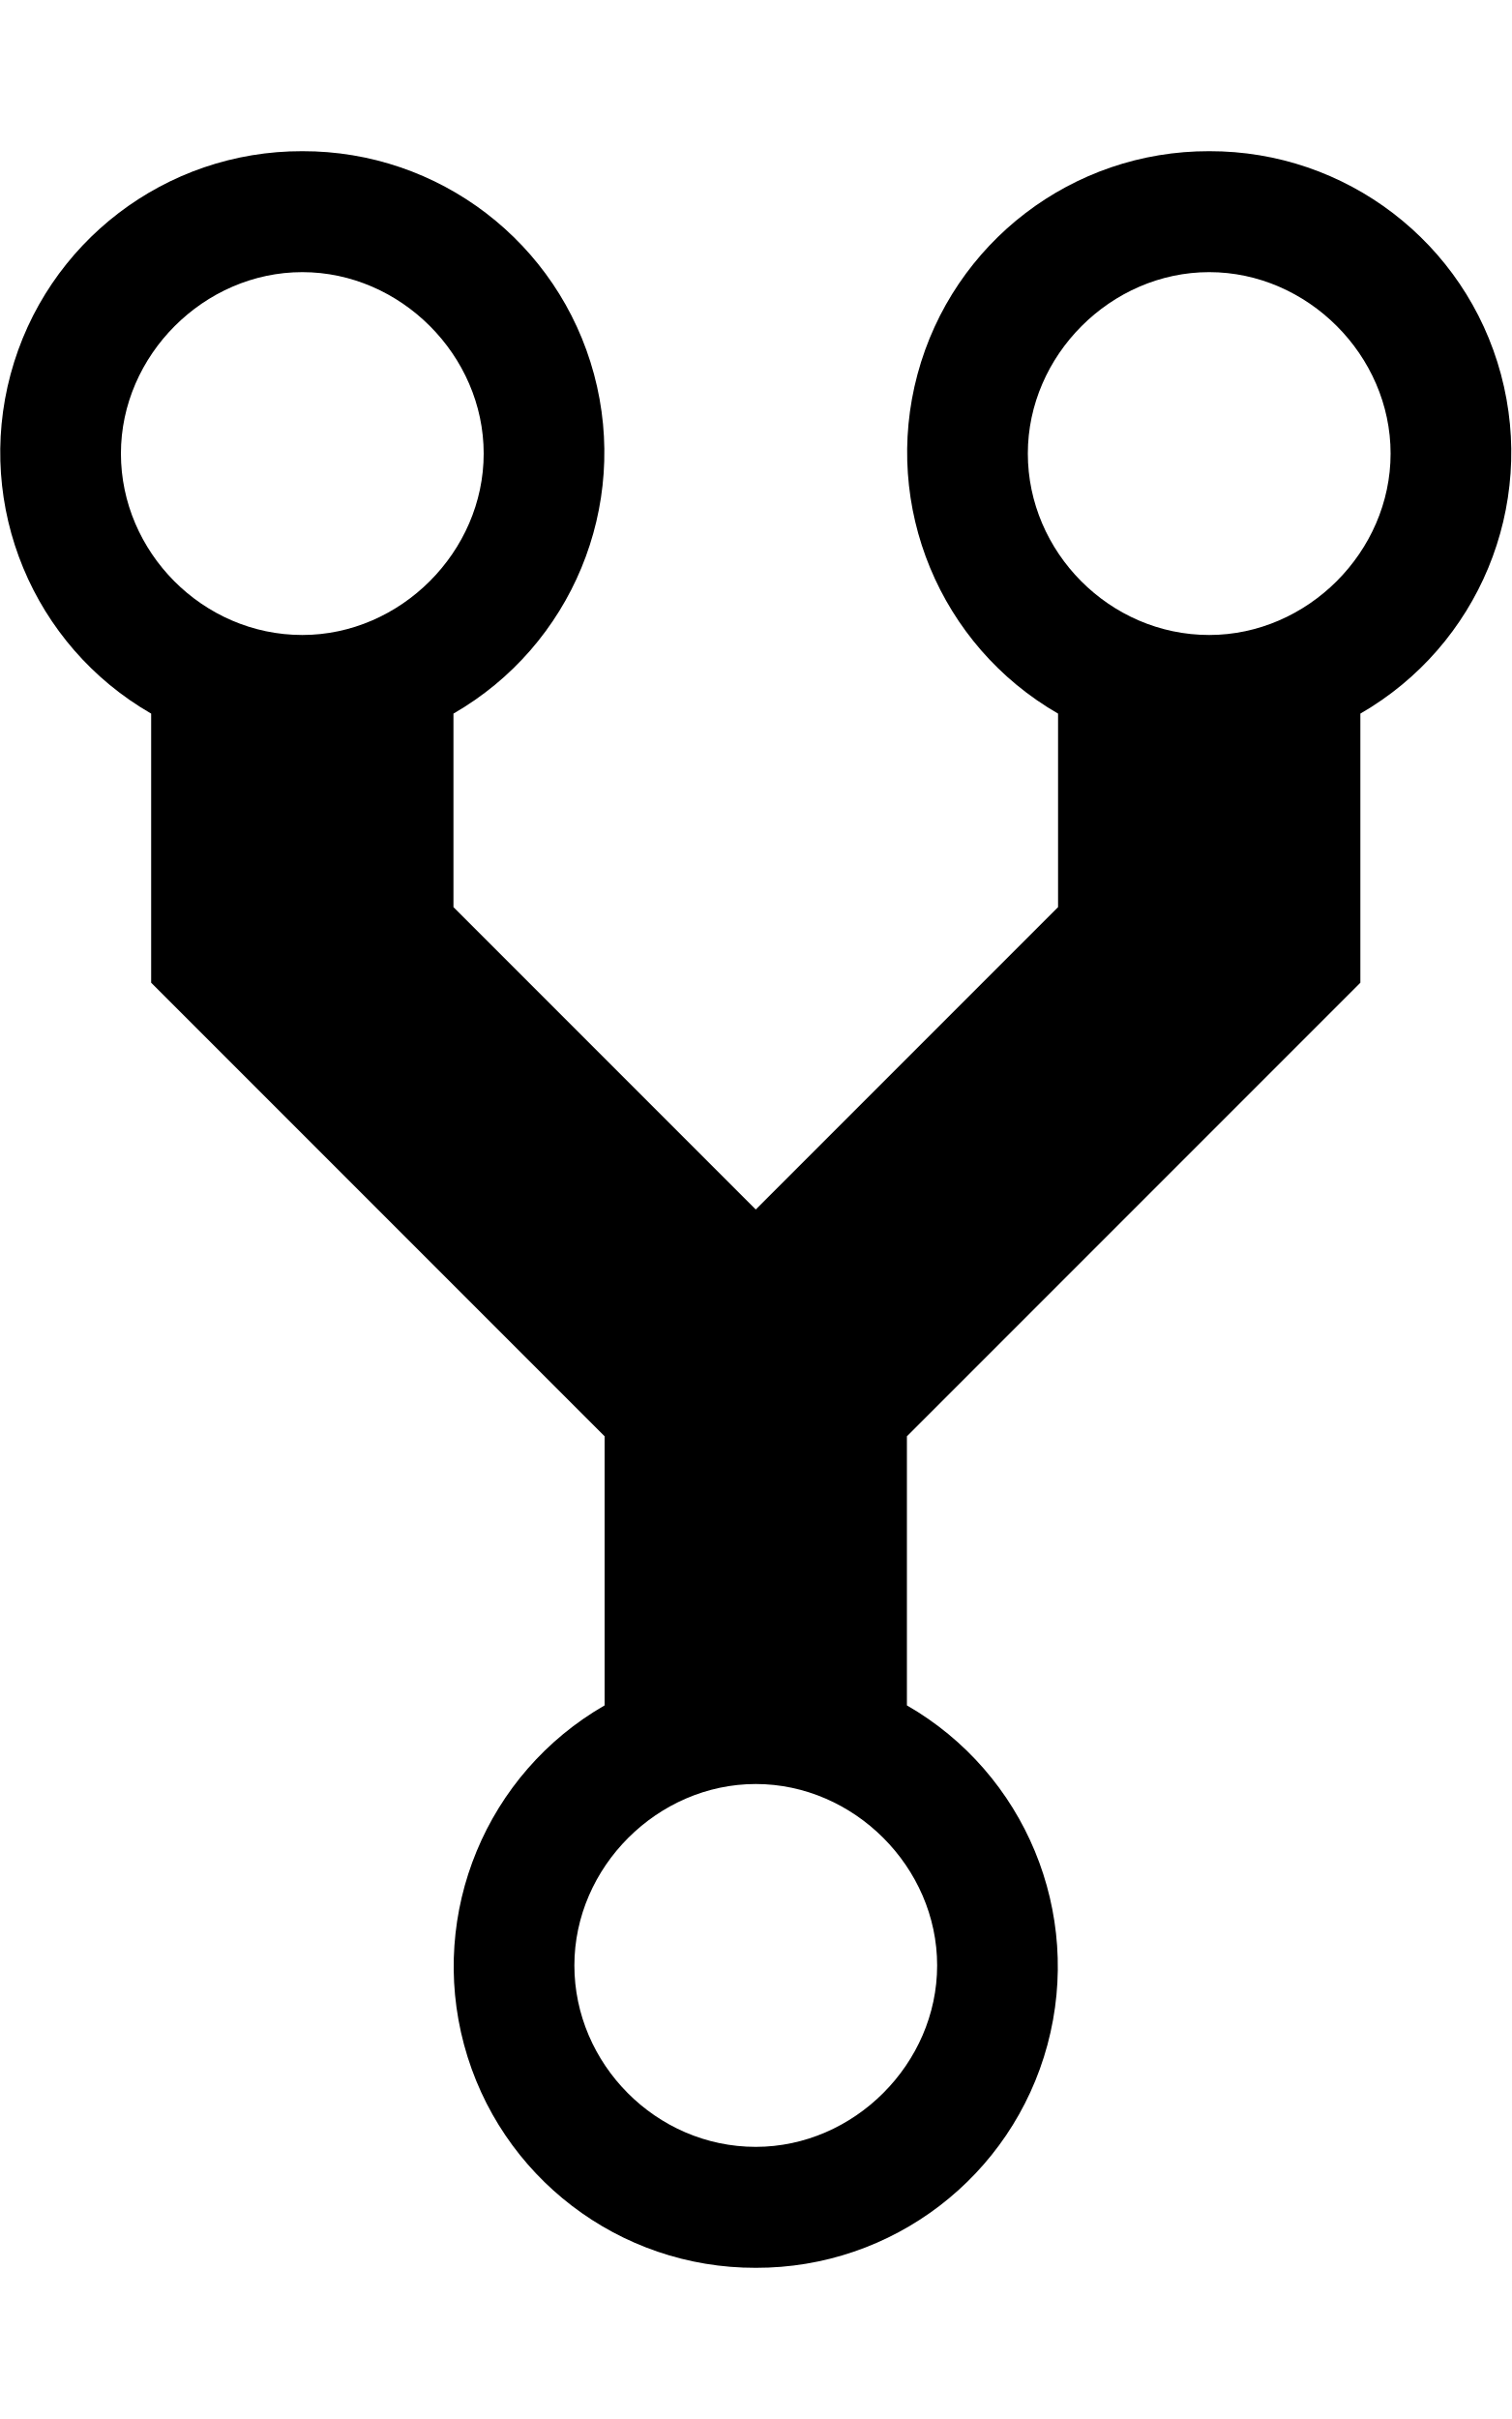
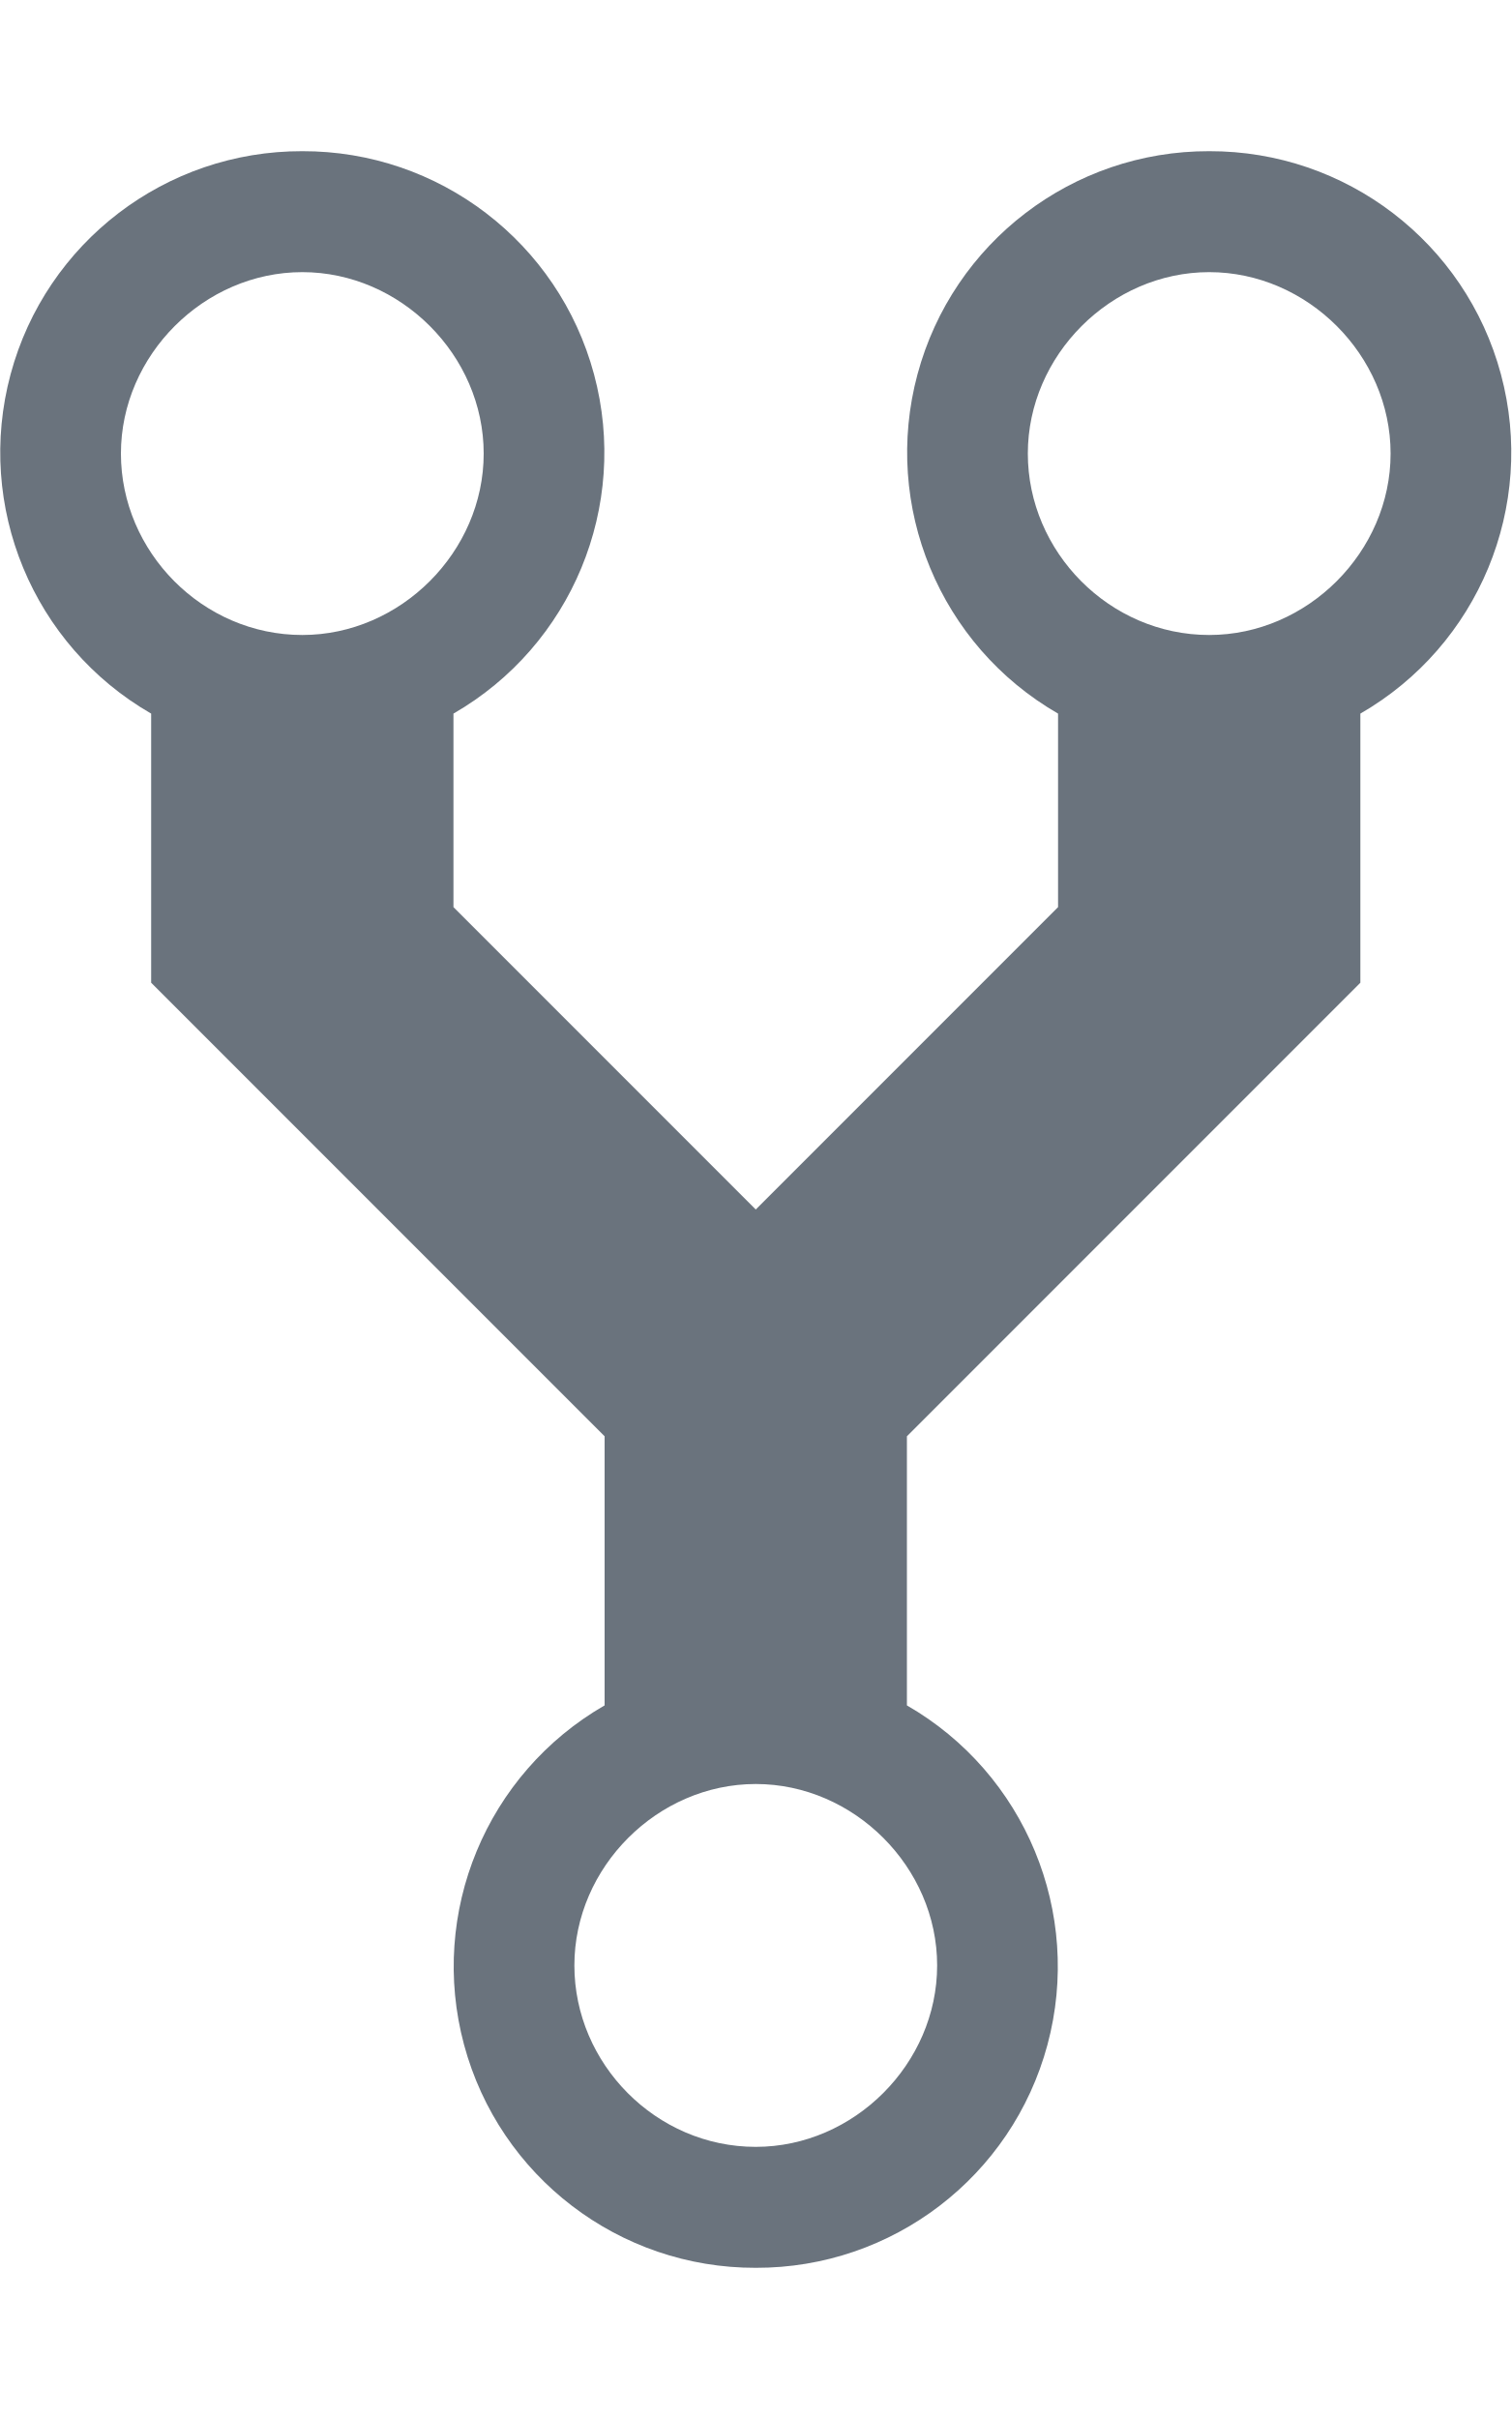
<svg xmlns="http://www.w3.org/2000/svg" width="10" height="16" viewBox="0 0 10 16">
-   <path fill-rule="evenodd" d="M8 1a1.993 1.993 0 0 0-1 3.72V6L5 8 3 6V4.72A1.993 1.993 0 0 0 2 1a1.993 1.993 0 0 0-1 3.72V6.5l3 3v1.78A1.993 1.993 0 0 0 5 15a1.993 1.993 0 0 0 1-3.72V9.5l3-3V4.72A1.993 1.993 0 0 0 8 1zM2 4.2C1.34 4.2.8 3.65.8 3c0-.65.55-1.2 1.2-1.2.65 0 1.2.55 1.2 1.2 0 .65-.55 1.2-1.2 1.2zm3 10c-.66 0-1.2-.55-1.2-1.2 0-.65.55-1.2 1.2-1.2.65 0 1.2.55 1.2 1.2 0 .65-.55 1.2-1.2 1.2zm3-10c-.66 0-1.2-.55-1.2-1.2 0-.65.55-1.2 1.2-1.2.65 0 1.2.55 1.2 1.2 0 .65-.55 1.2-1.2 1.2z" />
+   <path fill="#6a737d" fill-rule="evenodd" d="M8 1a1.993 1.993 0 0 0-1 3.72V6L5 8 3 6V4.72A1.993 1.993 0 0 0 2 1a1.993 1.993 0 0 0-1 3.72V6.5l3 3v1.78A1.993 1.993 0 0 0 5 15a1.993 1.993 0 0 0 1-3.72V9.5l3-3V4.72A1.993 1.993 0 0 0 8 1zM2 4.2C1.34 4.2.8 3.65.8 3c0-.65.55-1.2 1.2-1.2.65 0 1.2.55 1.2 1.2 0 .65-.55 1.2-1.2 1.2zm3 10c-.66 0-1.2-.55-1.2-1.2 0-.65.55-1.2 1.2-1.2.65 0 1.2.55 1.2 1.2 0 .65-.55 1.2-1.2 1.2zm3-10c-.66 0-1.2-.55-1.2-1.2 0-.65.55-1.2 1.2-1.2.65 0 1.2.55 1.2 1.2 0 .65-.55 1.2-1.2 1.2z" />
</svg>
